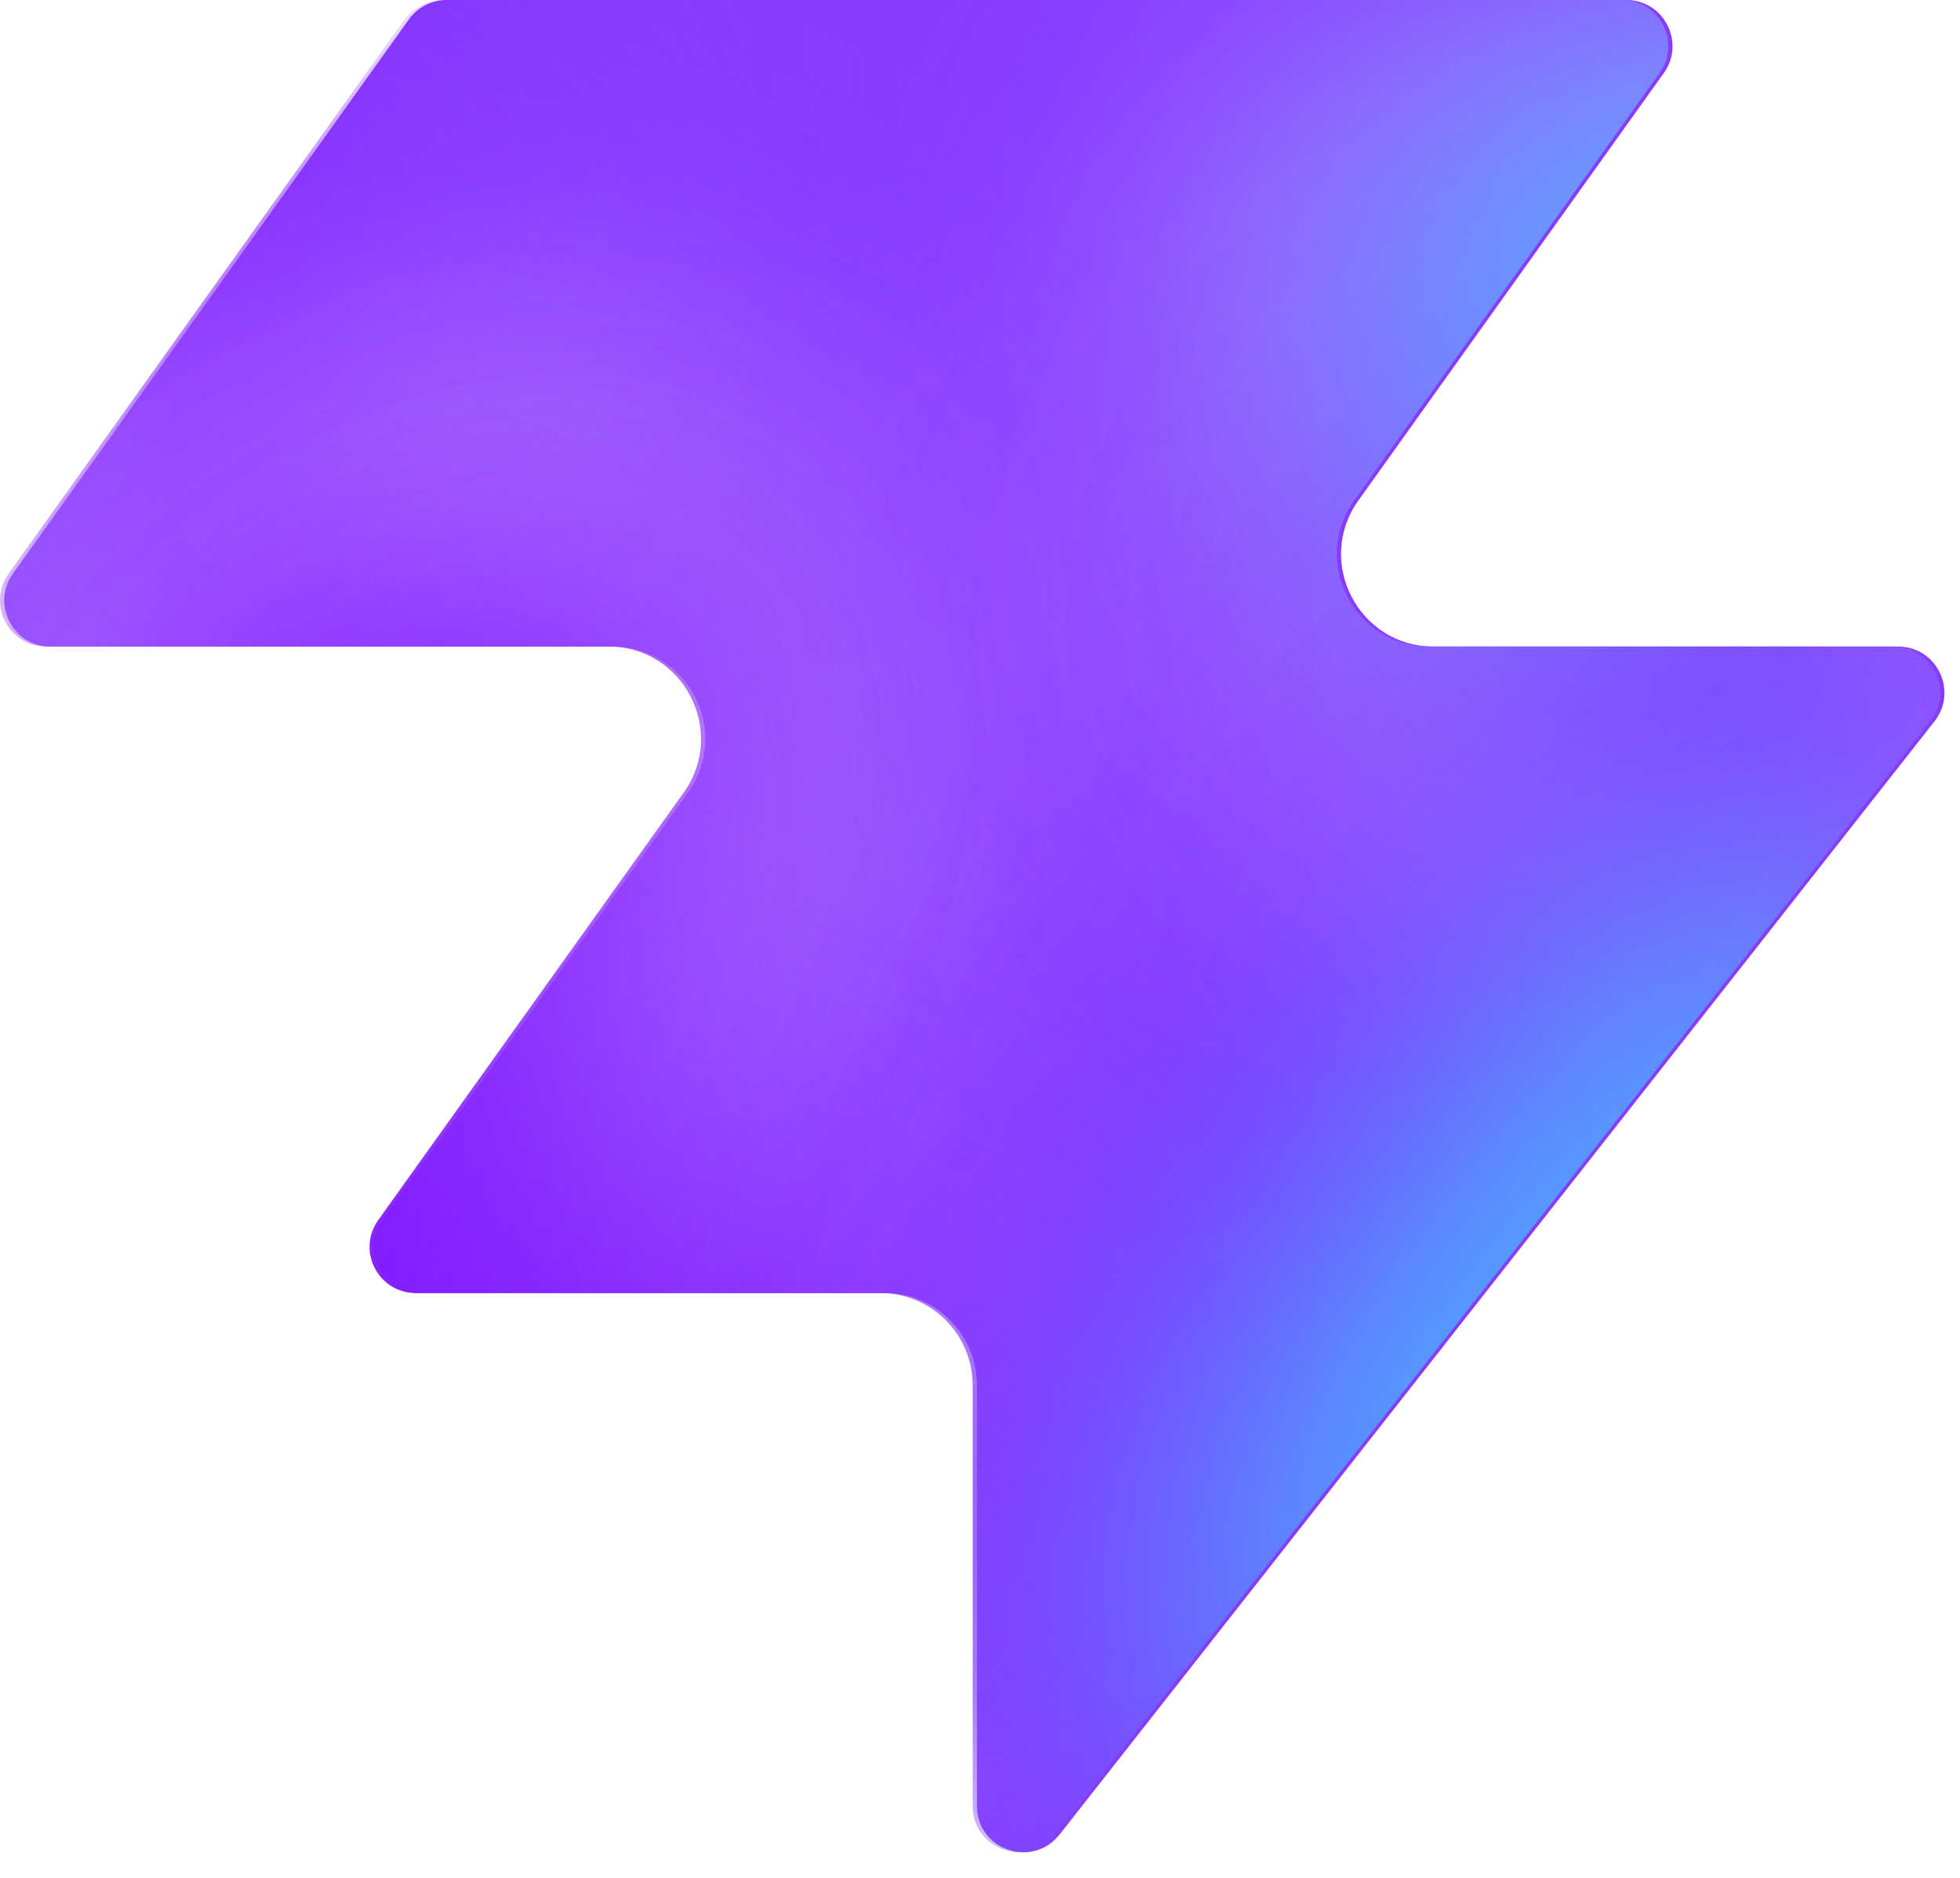
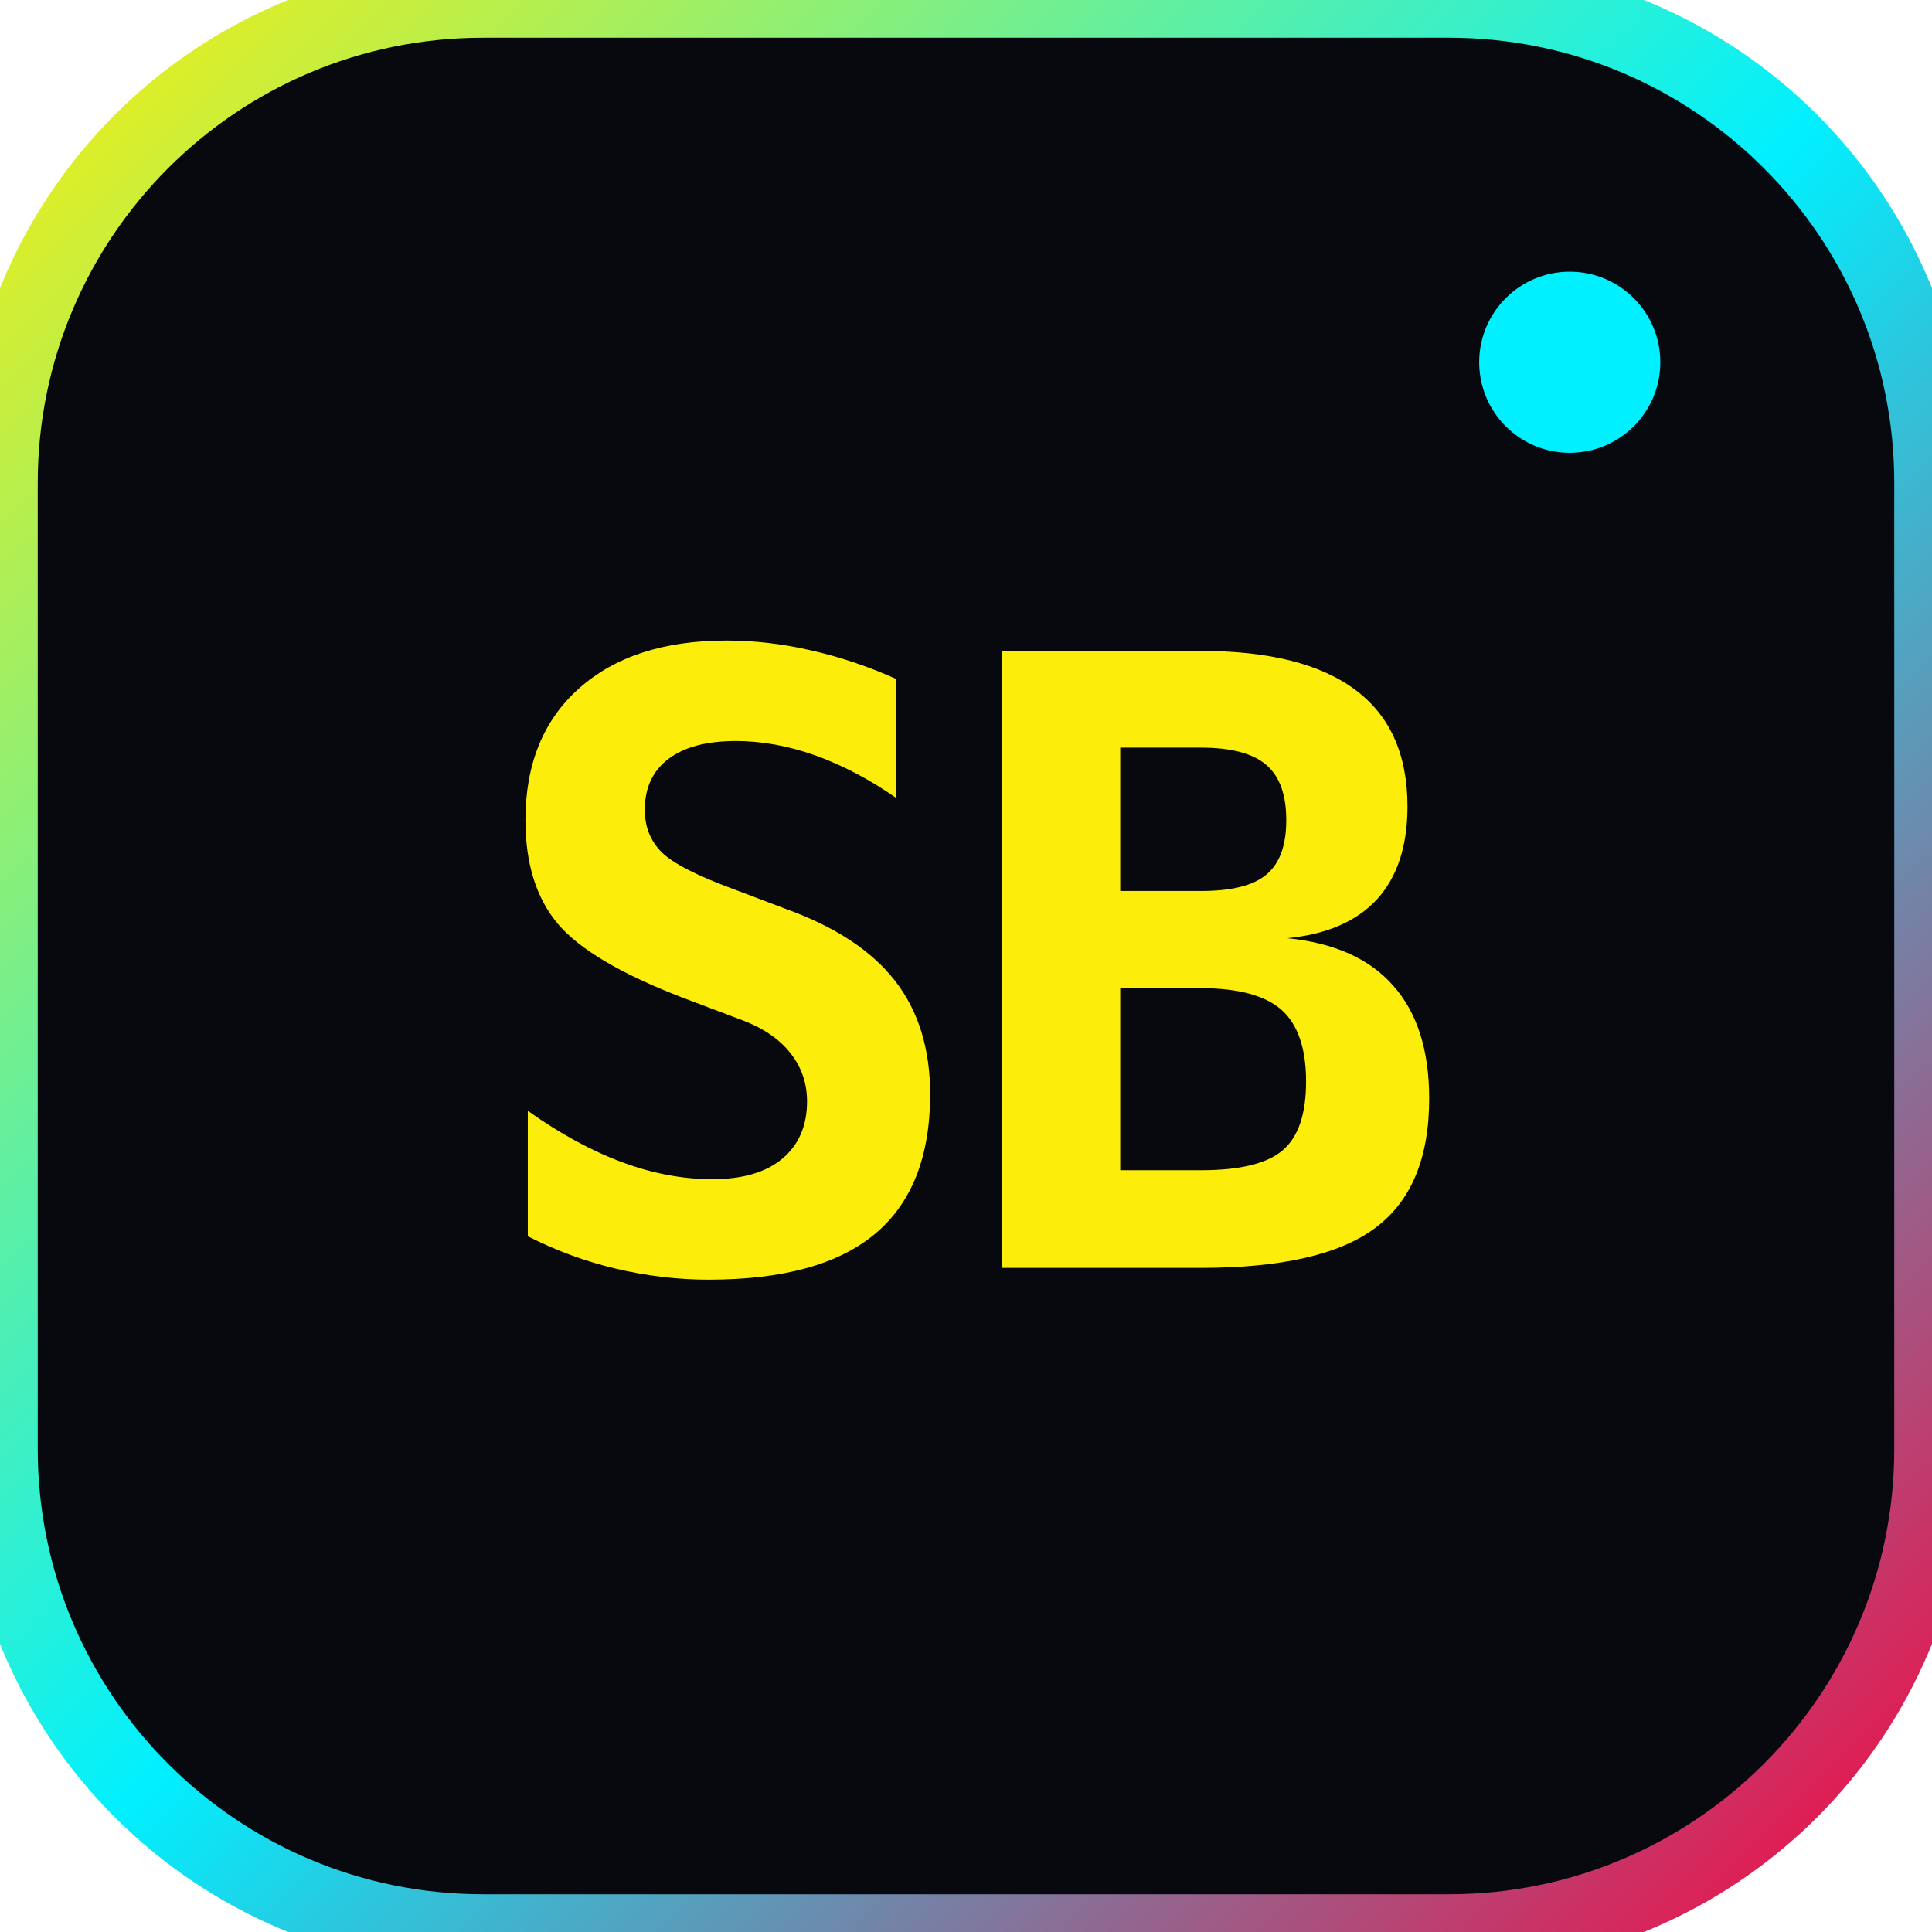
- <svg xmlns="http://www.w3.org/2000/svg" width="48" height="46" fill="none" viewBox="0 0 48 46">
-   <path fill="#863bff" d="M25.946 44.938c-.664.845-2.021.375-2.021-.698V33.937a2.26 2.26 0 0 0-2.262-2.262H10.287c-.92 0-1.456-1.04-.92-1.788l7.48-10.471c1.07-1.497 0-3.578-1.842-3.578H1.237c-.92 0-1.456-1.04-.92-1.788L10.013.474c.214-.297.556-.474.92-.474h28.894c.92 0 1.456 1.04.92 1.788l-7.48 10.471c-1.07 1.498 0 3.579 1.842 3.579h11.377c.943 0 1.473 1.088.89 1.83L25.947 44.94z" style="fill:#863bff;fill:color(display-p3 .525 .23 1);fill-opacity:1" />
-   <mask id="a" width="48" height="46" x="0" y="0" maskUnits="userSpaceOnUse" style="mask-type:alpha">
-     <path fill="#000" d="M25.842 44.938c-.664.844-2.021.375-2.021-.698V33.937a2.26 2.26 0 0 0-2.262-2.262H10.183c-.92 0-1.456-1.04-.92-1.788l7.48-10.471c1.07-1.498 0-3.579-1.842-3.579H1.133c-.92 0-1.456-1.04-.92-1.787L9.91.473c.214-.297.556-.474.92-.474h28.894c.92 0 1.456 1.04.92 1.788l-7.48 10.471c-1.07 1.498 0 3.578 1.842 3.578h11.377c.943 0 1.473 1.088.89 1.832L25.843 44.94z" style="fill:#000;fill-opacity:1" />
-   </mask>
-   <g mask="url(#a)">
-     <g filter="url(#b)">
-       <ellipse cx="5.508" cy="14.704" fill="#ede6ff" rx="5.508" ry="14.704" style="fill:#ede6ff;fill:color(display-p3 .927 .903 1);fill-opacity:1" transform="matrix(.00324 1 1 -.00324 -4.47 31.516)" />
-     </g>
-     <g filter="url(#c)">
-       <ellipse cx="10.399" cy="29.851" fill="#ede6ff" rx="10.399" ry="29.851" style="fill:#ede6ff;fill:color(display-p3 .927 .903 1);fill-opacity:1" transform="matrix(.00324 1 1 -.00324 -39.328 7.883)" />
-     </g>
-     <g filter="url(#d)">
-       <ellipse cx="5.508" cy="30.487" fill="#7e14ff" rx="5.508" ry="30.487" style="fill:#7e14ff;fill:color(display-p3 .492 .077 1);fill-opacity:1" transform="rotate(89.814 -25.913 -14.639)scale(1 -1)" />
-     </g>
-     <g filter="url(#e)">
-       <ellipse cx="5.508" cy="30.599" fill="#7e14ff" rx="5.508" ry="30.599" style="fill:#7e14ff;fill:color(display-p3 .492 .077 1);fill-opacity:1" transform="rotate(89.814 -32.644 -3.334)scale(1 -1)" />
-     </g>
-     <g filter="url(#f)">
-       <ellipse cx="5.508" cy="30.599" fill="#7e14ff" rx="5.508" ry="30.599" style="fill:#7e14ff;fill:color(display-p3 .492 .077 1);fill-opacity:1" transform="matrix(.00324 1 1 -.00324 -34.34 30.47)" />
-     </g>
-     <g filter="url(#g)">
-       <ellipse cx="14.072" cy="22.078" fill="#ede6ff" rx="14.072" ry="22.078" style="fill:#ede6ff;fill:color(display-p3 .927 .903 1);fill-opacity:1" transform="rotate(93.35 24.506 48.493)scale(-1 1)" />
-     </g>
-     <g filter="url(#h)">
-       <ellipse cx="3.47" cy="21.501" fill="#7e14ff" rx="3.47" ry="21.501" style="fill:#7e14ff;fill:color(display-p3 .492 .077 1);fill-opacity:1" transform="rotate(89.009 28.708 47.59)scale(-1 1)" />
-     </g>
-     <g filter="url(#i)">
-       <ellipse cx="3.47" cy="21.501" fill="#7e14ff" rx="3.47" ry="21.501" style="fill:#7e14ff;fill:color(display-p3 .492 .077 1);fill-opacity:1" transform="rotate(89.009 28.708 47.59)scale(-1 1)" />
-     </g>
-     <g filter="url(#j)">
-       <ellipse cx=".387" cy="8.972" fill="#7e14ff" rx="4.407" ry="29.108" style="fill:#7e14ff;fill:color(display-p3 .492 .077 1);fill-opacity:1" transform="rotate(39.51 .387 8.972)" />
-     </g>
-     <g filter="url(#k)">
-       <ellipse cx="47.523" cy="-6.092" fill="#7e14ff" rx="4.407" ry="29.108" style="fill:#7e14ff;fill:color(display-p3 .492 .077 1);fill-opacity:1" transform="rotate(37.892 47.523 -6.092)" />
-     </g>
-     <g filter="url(#l)">
-       <ellipse cx="41.412" cy="6.333" fill="#47bfff" rx="5.971" ry="9.665" style="fill:#47bfff;fill:color(display-p3 .28 .748 1);fill-opacity:1" transform="rotate(37.892 41.412 6.333)" />
-     </g>
-     <g filter="url(#m)">
-       <ellipse cx="-1.879" cy="38.332" fill="#7e14ff" rx="4.407" ry="29.108" style="fill:#7e14ff;fill:color(display-p3 .492 .077 1);fill-opacity:1" transform="rotate(37.892 -1.88 38.332)" />
-     </g>
-     <g filter="url(#n)">
-       <ellipse cx="-1.879" cy="38.332" fill="#7e14ff" rx="4.407" ry="29.108" style="fill:#7e14ff;fill:color(display-p3 .492 .077 1);fill-opacity:1" transform="rotate(37.892 -1.88 38.332)" />
-     </g>
-     <g filter="url(#o)">
-       <ellipse cx="35.651" cy="29.907" fill="#7e14ff" rx="4.407" ry="29.108" style="fill:#7e14ff;fill:color(display-p3 .492 .077 1);fill-opacity:1" transform="rotate(37.892 35.651 29.907)" />
-     </g>
-     <g filter="url(#p)">
-       <ellipse cx="38.418" cy="32.4" fill="#47bfff" rx="5.971" ry="15.297" style="fill:#47bfff;fill:color(display-p3 .28 .748 1);fill-opacity:1" transform="rotate(37.892 38.418 32.4)" />
-     </g>
-   </g>
+ <svg xmlns="http://www.w3.org/2000/svg" viewBox="0 0 64 64">
  <defs>
-     <filter id="b" width="60.045" height="41.654" x="-19.77" y="16.149" color-interpolation-filters="sRGB" filterUnits="userSpaceOnUse">
-       <feFlood flood-opacity="0" result="BackgroundImageFix" />
-       <feBlend in="SourceGraphic" in2="BackgroundImageFix" result="shape" />
-       <feGaussianBlur result="effect1_foregroundBlur_2002_17158" stdDeviation="7.659" />
-     </filter>
-     <filter id="c" width="90.34" height="51.437" x="-54.613" y="-7.533" color-interpolation-filters="sRGB" filterUnits="userSpaceOnUse">
-       <feFlood flood-opacity="0" result="BackgroundImageFix" />
-       <feBlend in="SourceGraphic" in2="BackgroundImageFix" result="shape" />
-       <feGaussianBlur result="effect1_foregroundBlur_2002_17158" stdDeviation="7.659" />
-     </filter>
-     <filter id="d" width="79.355" height="29.4" x="-49.64" y="2.03" color-interpolation-filters="sRGB" filterUnits="userSpaceOnUse">
-       <feFlood flood-opacity="0" result="BackgroundImageFix" />
-       <feBlend in="SourceGraphic" in2="BackgroundImageFix" result="shape" />
-       <feGaussianBlur result="effect1_foregroundBlur_2002_17158" stdDeviation="4.596" />
-     </filter>
-     <filter id="e" width="79.579" height="29.4" x="-45.045" y="20.029" color-interpolation-filters="sRGB" filterUnits="userSpaceOnUse">
-       <feFlood flood-opacity="0" result="BackgroundImageFix" />
-       <feBlend in="SourceGraphic" in2="BackgroundImageFix" result="shape" />
-       <feGaussianBlur result="effect1_foregroundBlur_2002_17158" stdDeviation="4.596" />
-     </filter>
-     <filter id="f" width="79.579" height="29.4" x="-43.513" y="21.178" color-interpolation-filters="sRGB" filterUnits="userSpaceOnUse">
-       <feFlood flood-opacity="0" result="BackgroundImageFix" />
-       <feBlend in="SourceGraphic" in2="BackgroundImageFix" result="shape" />
-       <feGaussianBlur result="effect1_foregroundBlur_2002_17158" stdDeviation="4.596" />
-     </filter>
-     <filter id="g" width="74.749" height="58.852" x="15.756" y="-17.901" color-interpolation-filters="sRGB" filterUnits="userSpaceOnUse">
-       <feFlood flood-opacity="0" result="BackgroundImageFix" />
-       <feBlend in="SourceGraphic" in2="BackgroundImageFix" result="shape" />
-       <feGaussianBlur result="effect1_foregroundBlur_2002_17158" stdDeviation="7.659" />
-     </filter>
-     <filter id="h" width="61.377" height="25.362" x="23.548" y="2.284" color-interpolation-filters="sRGB" filterUnits="userSpaceOnUse">
-       <feFlood flood-opacity="0" result="BackgroundImageFix" />
-       <feBlend in="SourceGraphic" in2="BackgroundImageFix" result="shape" />
-       <feGaussianBlur result="effect1_foregroundBlur_2002_17158" stdDeviation="4.596" />
-     </filter>
-     <filter id="i" width="61.377" height="25.362" x="23.548" y="2.284" color-interpolation-filters="sRGB" filterUnits="userSpaceOnUse">
-       <feFlood flood-opacity="0" result="BackgroundImageFix" />
-       <feBlend in="SourceGraphic" in2="BackgroundImageFix" result="shape" />
-       <feGaussianBlur result="effect1_foregroundBlur_2002_17158" stdDeviation="4.596" />
-     </filter>
-     <filter id="j" width="56.045" height="63.649" x="-27.636" y="-22.853" color-interpolation-filters="sRGB" filterUnits="userSpaceOnUse">
-       <feFlood flood-opacity="0" result="BackgroundImageFix" />
-       <feBlend in="SourceGraphic" in2="BackgroundImageFix" result="shape" />
-       <feGaussianBlur result="effect1_foregroundBlur_2002_17158" stdDeviation="4.596" />
-     </filter>
-     <filter id="k" width="54.814" height="64.646" x="20.116" y="-38.415" color-interpolation-filters="sRGB" filterUnits="userSpaceOnUse">
-       <feFlood flood-opacity="0" result="BackgroundImageFix" />
-       <feBlend in="SourceGraphic" in2="BackgroundImageFix" result="shape" />
-       <feGaussianBlur result="effect1_foregroundBlur_2002_17158" stdDeviation="4.596" />
-     </filter>
-     <filter id="l" width="33.541" height="35.313" x="24.641" y="-11.323" color-interpolation-filters="sRGB" filterUnits="userSpaceOnUse">
-       <feFlood flood-opacity="0" result="BackgroundImageFix" />
-       <feBlend in="SourceGraphic" in2="BackgroundImageFix" result="shape" />
-       <feGaussianBlur result="effect1_foregroundBlur_2002_17158" stdDeviation="4.596" />
-     </filter>
-     <filter id="m" width="54.814" height="64.646" x="-29.286" y="6.009" color-interpolation-filters="sRGB" filterUnits="userSpaceOnUse">
-       <feFlood flood-opacity="0" result="BackgroundImageFix" />
-       <feBlend in="SourceGraphic" in2="BackgroundImageFix" result="shape" />
-       <feGaussianBlur result="effect1_foregroundBlur_2002_17158" stdDeviation="4.596" />
-     </filter>
-     <filter id="n" width="54.814" height="64.646" x="-29.286" y="6.009" color-interpolation-filters="sRGB" filterUnits="userSpaceOnUse">
-       <feFlood flood-opacity="0" result="BackgroundImageFix" />
-       <feBlend in="SourceGraphic" in2="BackgroundImageFix" result="shape" />
-       <feGaussianBlur result="effect1_foregroundBlur_2002_17158" stdDeviation="4.596" />
-     </filter>
-     <filter id="o" width="54.814" height="64.646" x="8.244" y="-2.416" color-interpolation-filters="sRGB" filterUnits="userSpaceOnUse">
-       <feFlood flood-opacity="0" result="BackgroundImageFix" />
-       <feBlend in="SourceGraphic" in2="BackgroundImageFix" result="shape" />
-       <feGaussianBlur result="effect1_foregroundBlur_2002_17158" stdDeviation="4.596" />
-     </filter>
-     <filter id="p" width="39.409" height="43.623" x="18.713" y="10.588" color-interpolation-filters="sRGB" filterUnits="userSpaceOnUse">
-       <feFlood flood-opacity="0" result="BackgroundImageFix" />
-       <feBlend in="SourceGraphic" in2="BackgroundImageFix" result="shape" />
-       <feGaussianBlur result="effect1_foregroundBlur_2002_17158" stdDeviation="4.596" />
-     </filter>
+     <linearGradient id="grad" x1="0%" y1="0%" x2="100%" y2="100%">
+       <stop offset="0%" stop-color="#fcee0a" />
+       <stop offset="50%" stop-color="#00f0ff" />
+       <stop offset="100%" stop-color="#ff003c" />
+     </linearGradient>
  </defs>
+   <rect width="64" height="64" rx="16" fill="#07090e" stroke="url(#grad)" stroke-width="2.5" />
+   <text x="32" y="42" font-family="'JetBrains Mono', monospace" font-size="28" font-weight="900" fill="#fcee0a" text-anchor="middle" letter-spacing="-1">SB</text>
+   <circle cx="52" cy="12" r="3" fill="#00f0ff" />
</svg>
